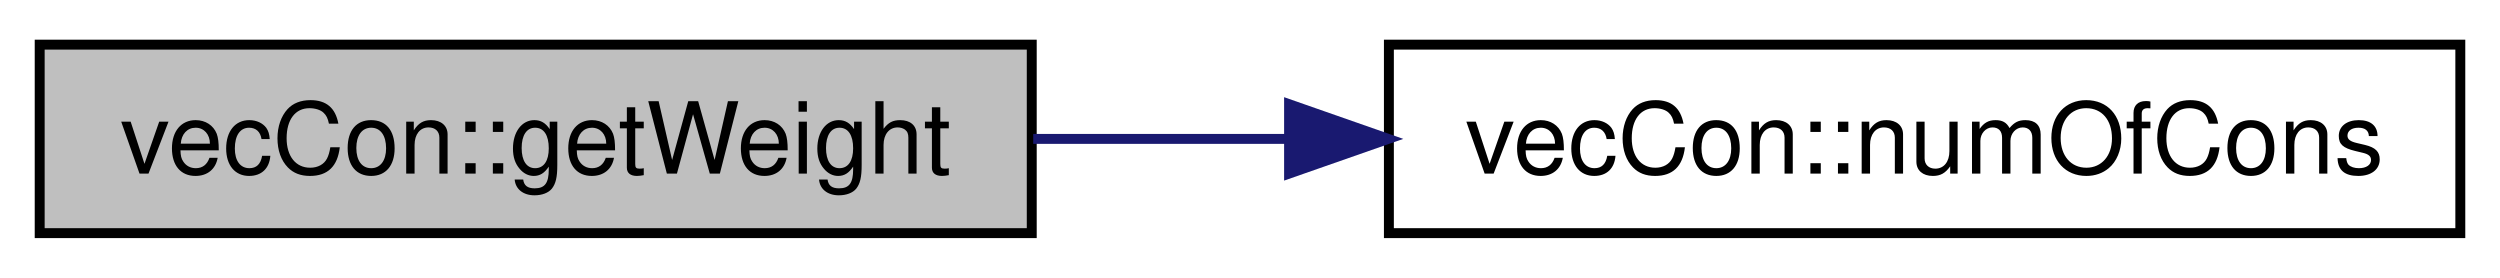
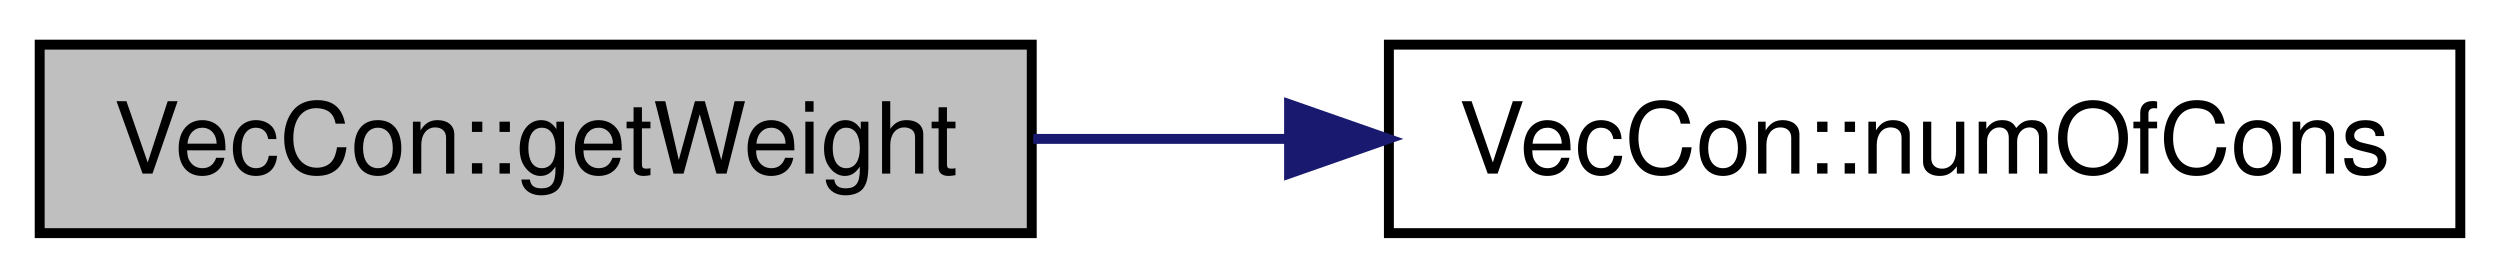
<svg xmlns="http://www.w3.org/2000/svg" xmlns:xlink="http://www.w3.org/1999/xlink" width="252pt" height="28pt" viewBox="0.00 0.00 252.00 28.00">
  <g id="graph1" class="graph" transform="scale(1 1) rotate(0) translate(4 24)">
    <polygon fill="white" stroke="white" points="-4,5 -4,-24 249,-24 249,5 -4,5" />
    <g id="node1" class="node">
      <polygon fill="#bfbfbf" stroke="black" points="0,-0.5 0,-19.5 100,-19.5 100,-0.5 0,-0.5" />
-       <text text-anchor="middle" x="50" y="-6.5" font-family="Helvetica,sans-Serif" font-size="10.00">vecCon::getWeight</text>
+       <text text-anchor="middle" x="50" y="-6.5" font-family="Helvetica,sans-Serif" font-size="10.00">VecCon::getWeight</text>
    </g>
    <g id="node3" class="node">
-       <a xlink:href="classvec_con.html#a1e39a5e78c40ae8af9bbd2fd7f0dc749" target="_top" xlink:title="Size of the vecCon object.">
+       <a xlink:href="classvec_con.html#a1e39a5e78c40ae8af9bbd2fd7f0dc749" target="_top" xlink:title="Size of the VecCon object.">
        <polygon fill="white" stroke="black" points="136,-0.5 136,-19.5 244,-19.5 244,-0.5 136,-0.5" />
-         <text text-anchor="middle" x="190" y="-6.5" font-family="Helvetica,sans-Serif" font-size="10.00">vecCon::numOfCons</text>
+         <text text-anchor="middle" x="190" y="-6.5" font-family="Helvetica,sans-Serif" font-size="10.00">VecCon::numOfCons</text>
      </a>
    </g>
    <g id="edge2" class="edge">
      <path fill="none" stroke="midnightblue" d="M100.148,-10C108.494,-10 117.251,-10 125.887,-10" />
      <polygon fill="midnightblue" stroke="midnightblue" points="125.938,-13.5 135.938,-10 125.938,-6.5 125.938,-13.5" />
    </g>
  </g>
</svg>
